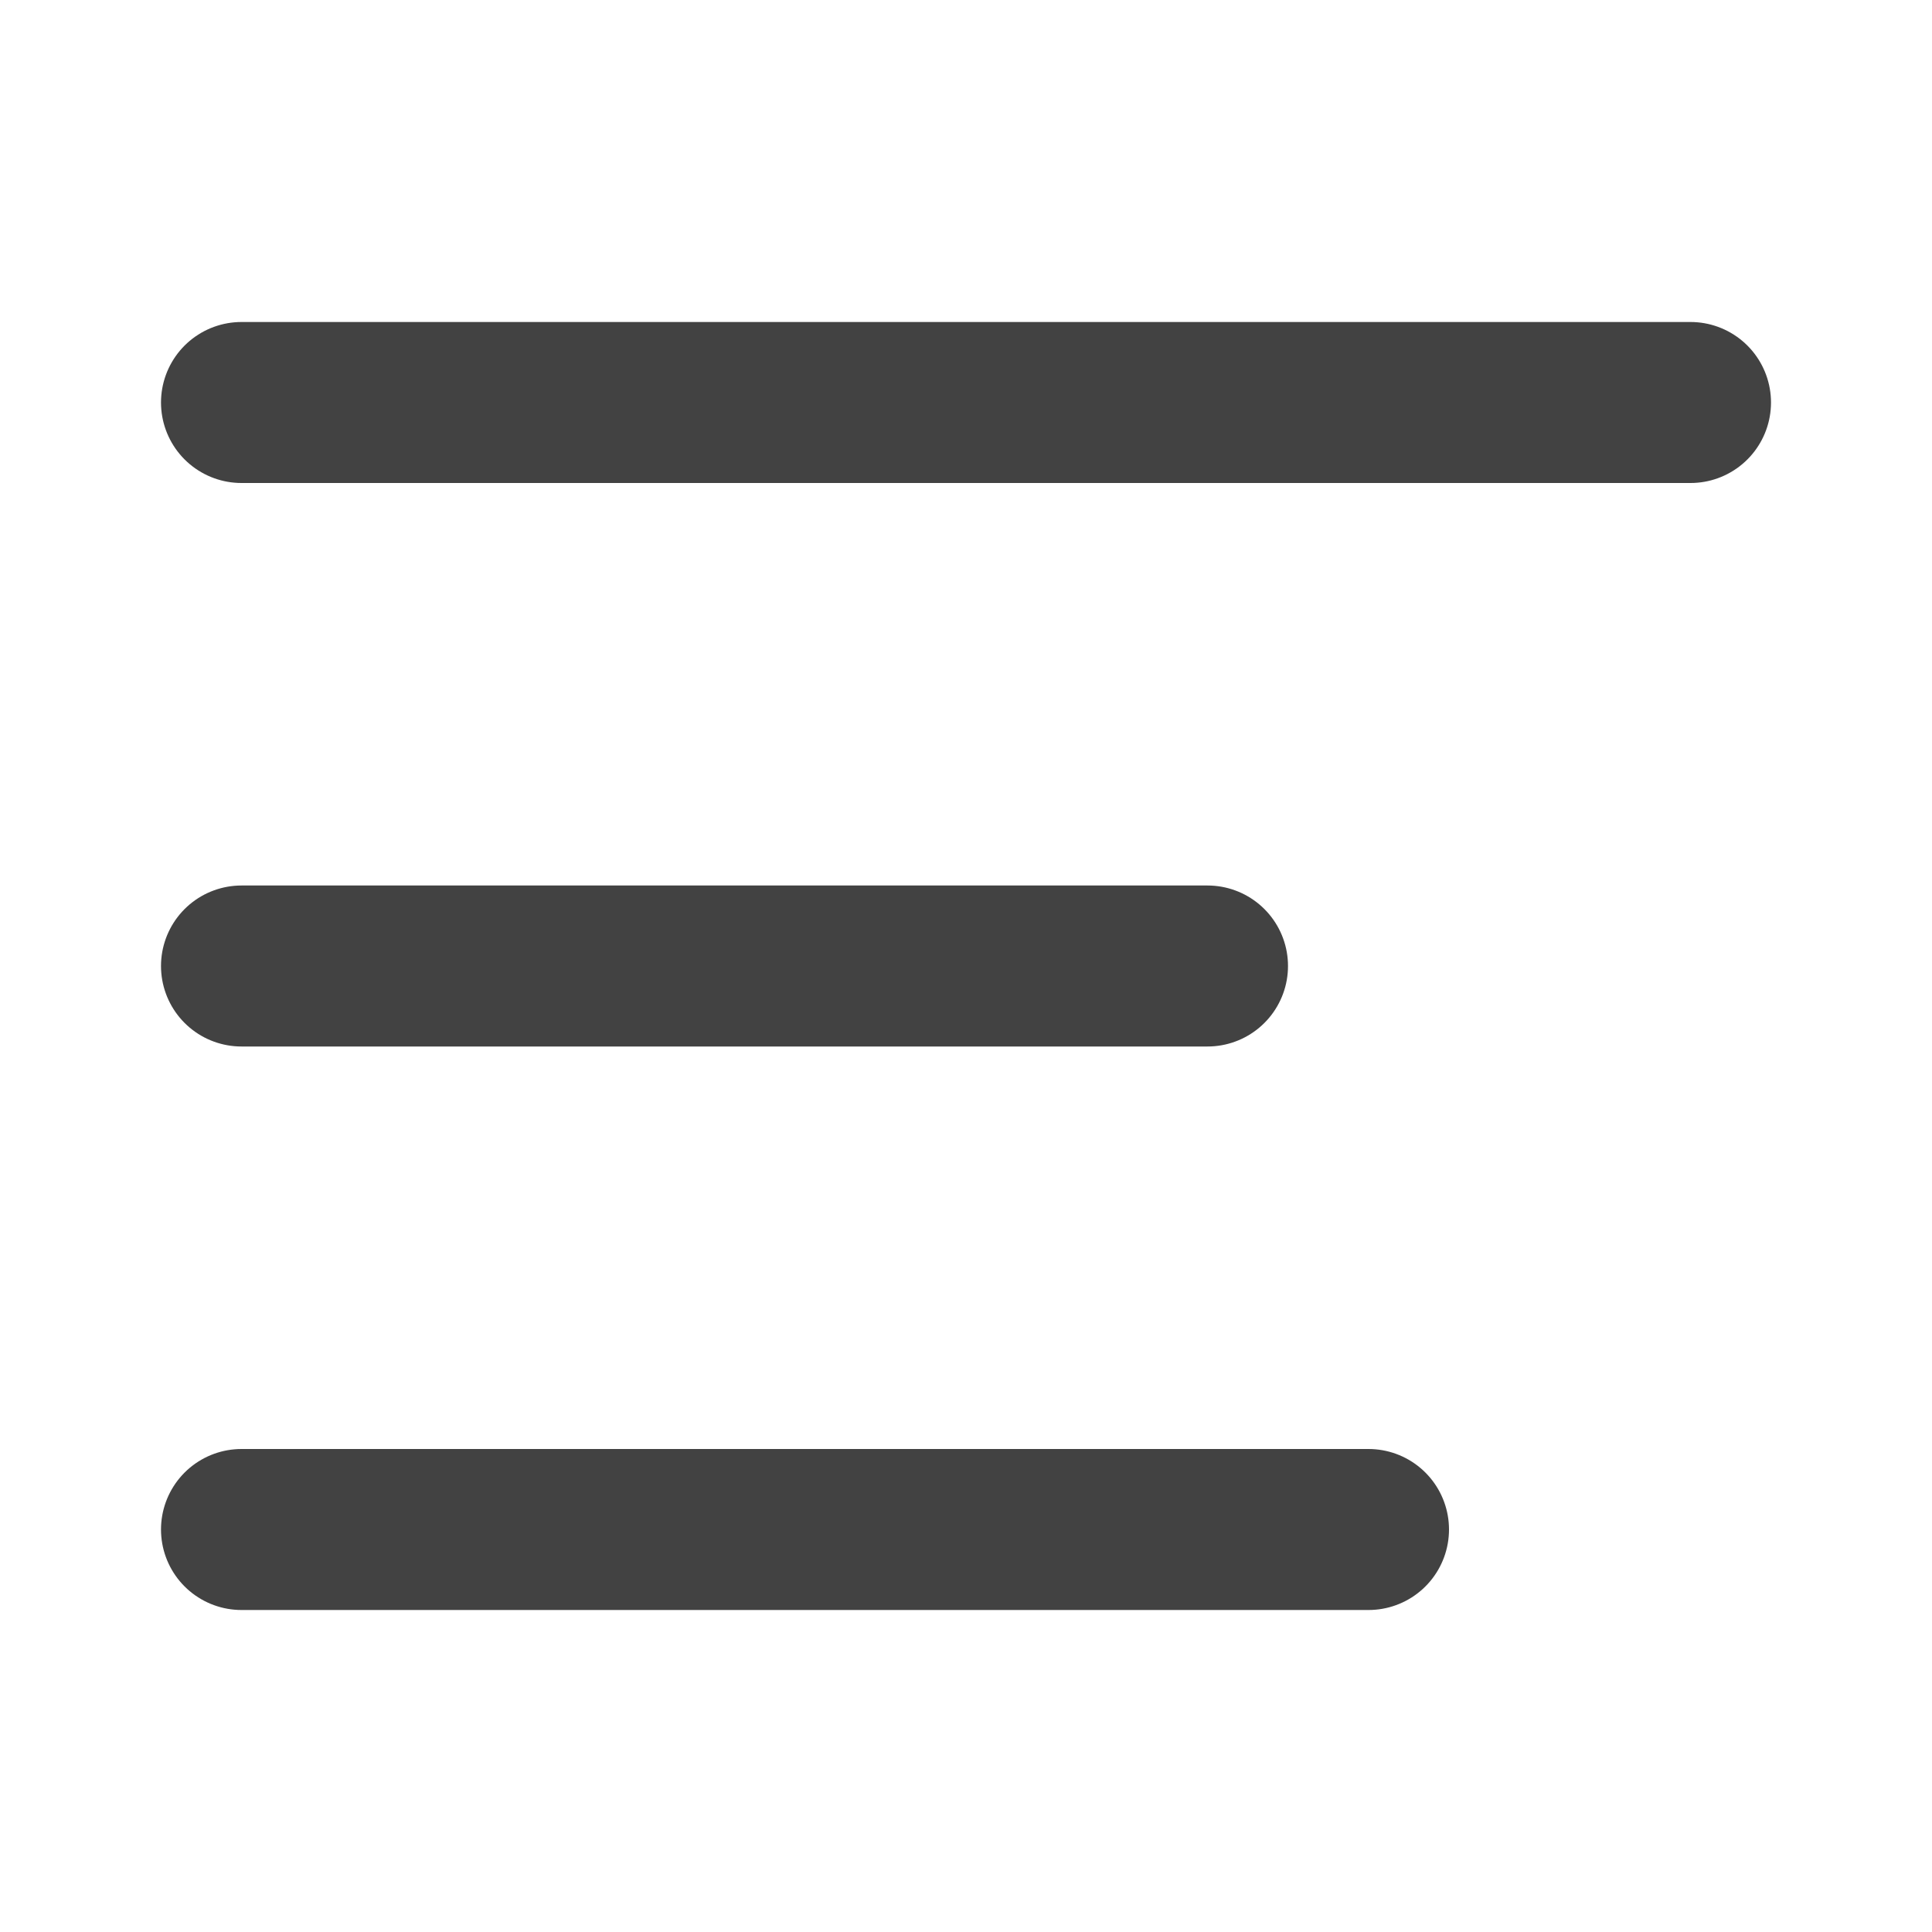
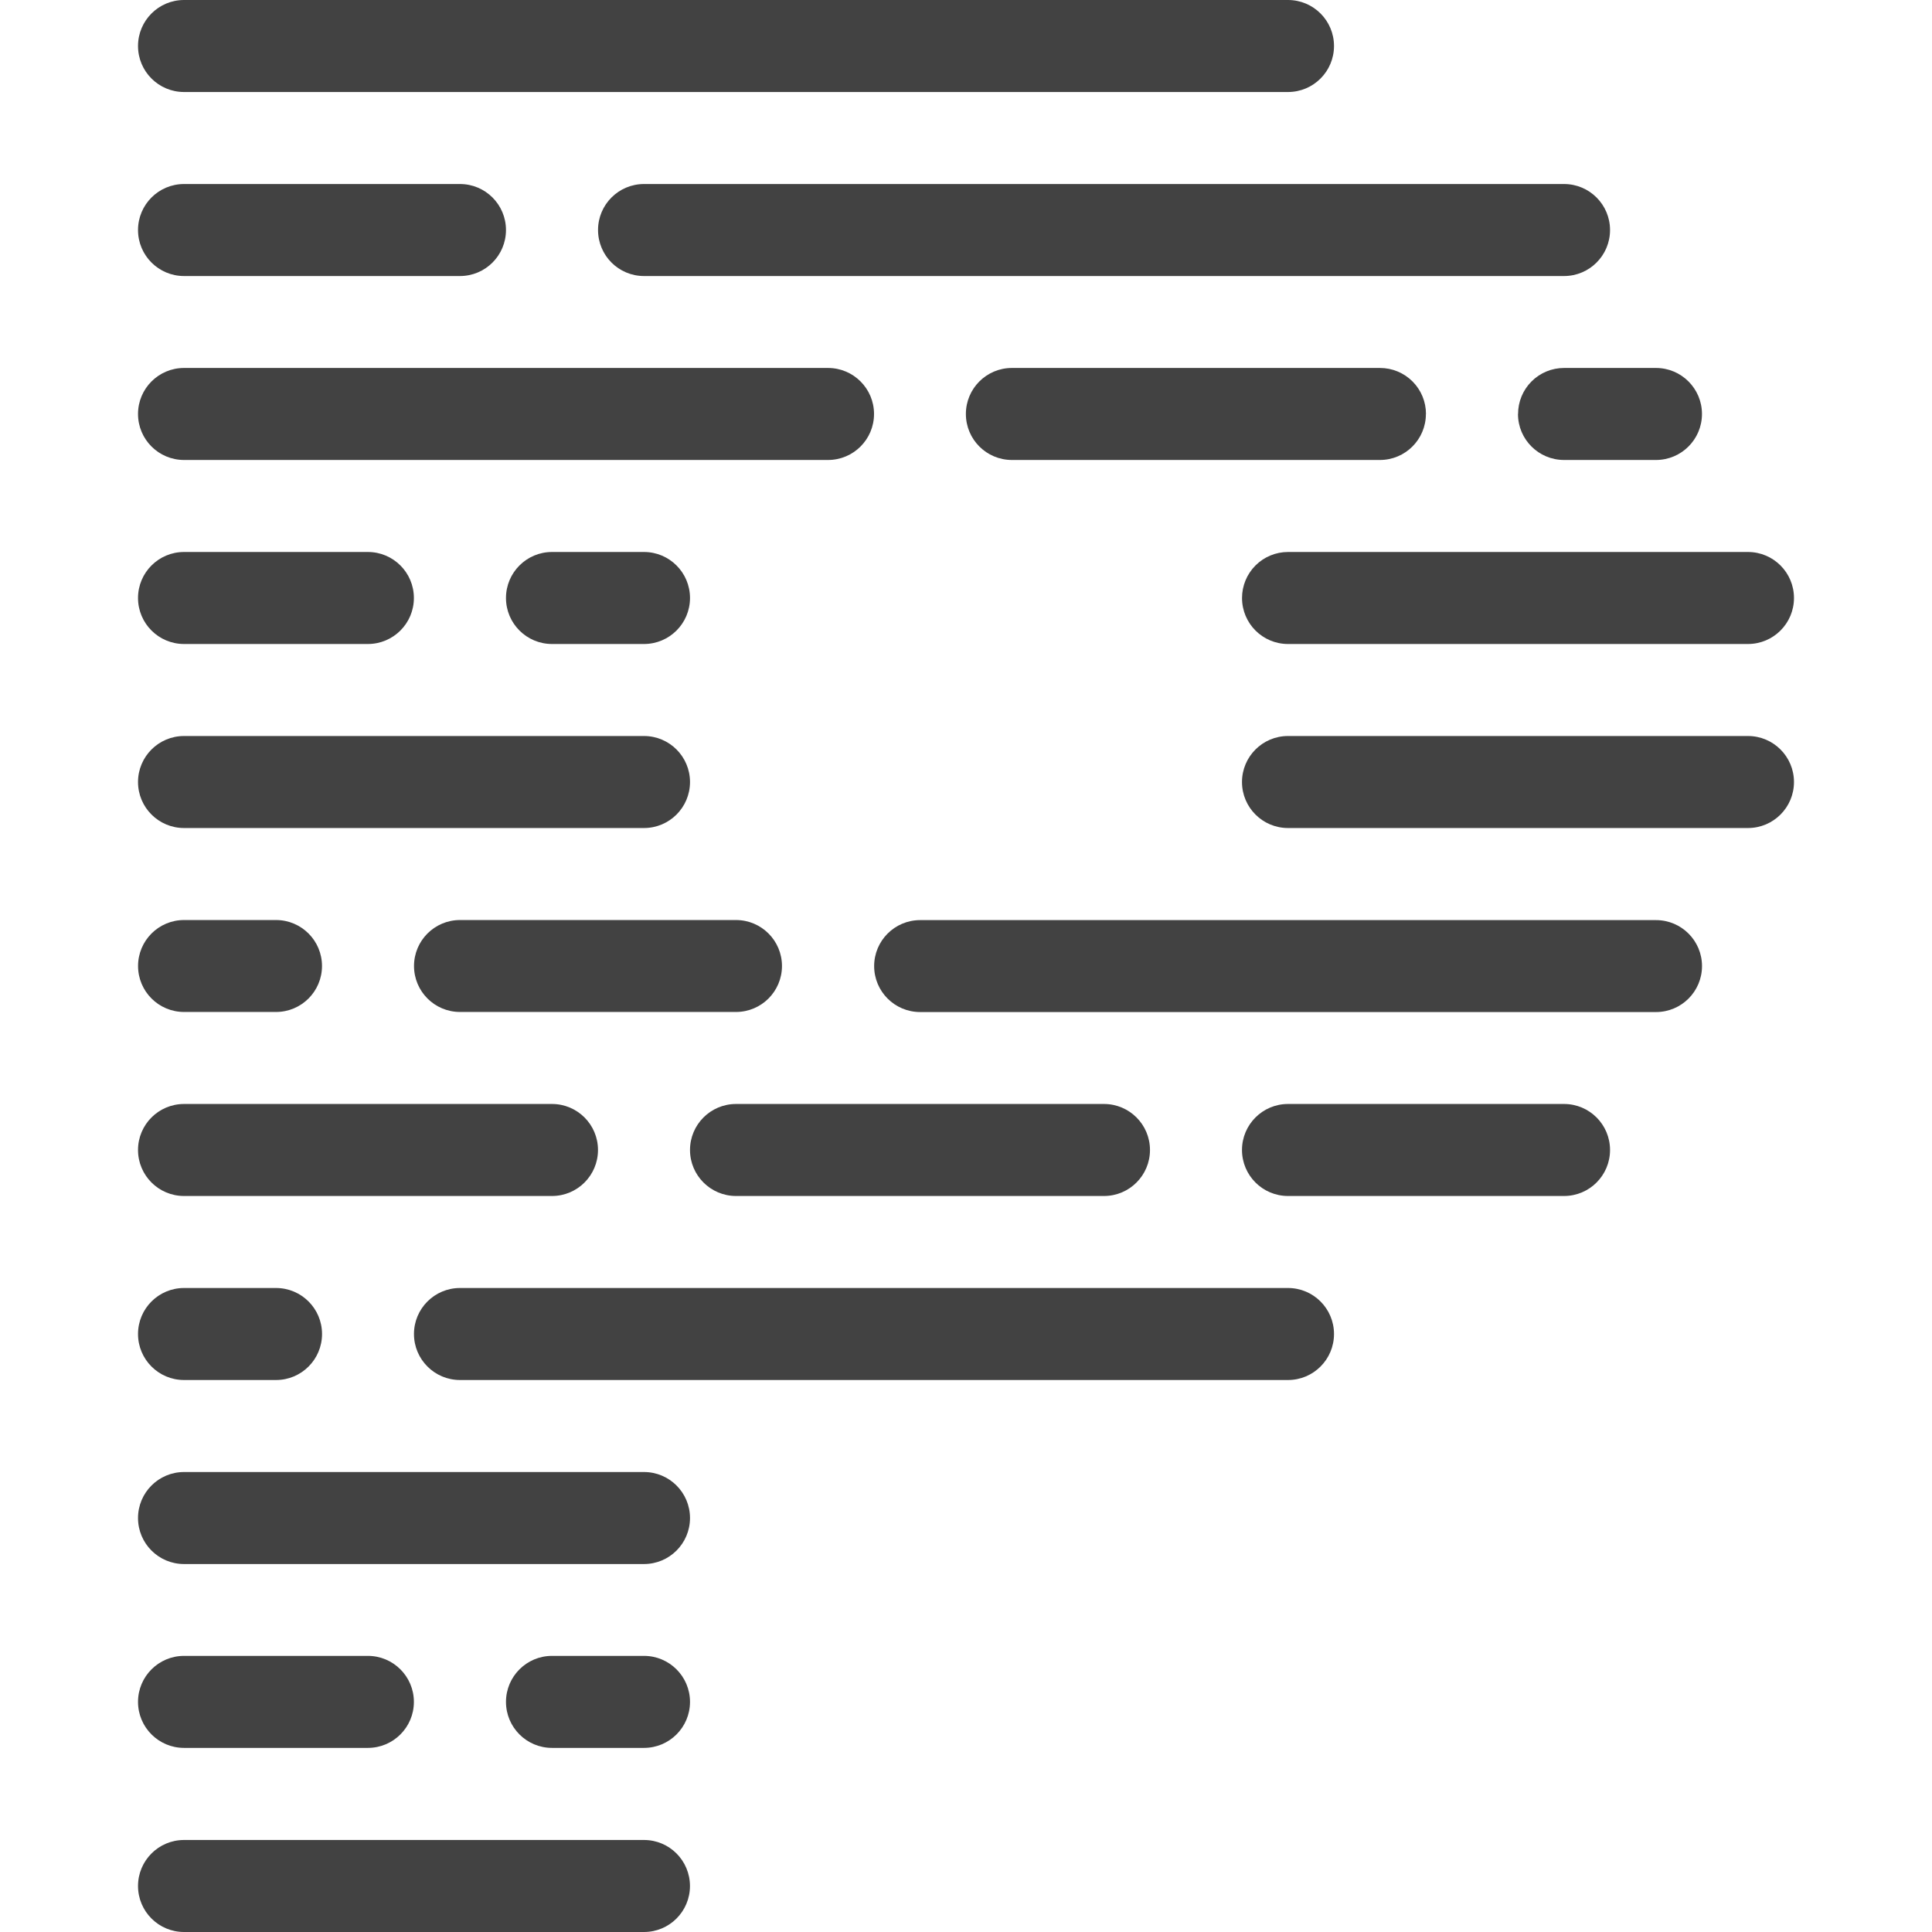
- <svg xmlns="http://www.w3.org/2000/svg" width="24" height="24" viewBox="0 0 24 24" fill="none" stroke="#424242" stroke-width="2" stroke-linecap="round" stroke-linejoin="round">
-   <path d="M21 5H3" />
-   <path d="M15 12H3" />
-   <path d="M17 19H3" />
+ <svg xmlns="http://www.w3.org/2000/svg" width="24" height="24" viewBox="0 0 24 24">
+   <path d="M8.571 23.429A.571.571 0 0 1 8 24H2.286a.571.571 0 0 1 0-1.143H8c.316 0 .571.256.571.572zM8 20.57H6.857a.571.571 0 0 0 0 1.143H8a.571.571 0 0 0 0-1.143zm-5.714 1.143H4.57a.571.571 0 0 0 0-1.143H2.286a.571.571 0 0 0 0 1.143zM8 18.286H2.286a.571.571 0 0 0 0 1.143H8a.571.571 0 0 0 0-1.143zM16 16H5.714a.571.571 0 0 0 0 1.143H16A.571.571 0 0 0 16 16zM2.286 17.143h1.143a.571.571 0 0 0 0-1.143H2.286a.571.571 0 0 0 0 1.143zm17.143-3.429H16a.571.571 0 0 0 0 1.143h3.429a.571.571 0 0 0 0-1.143zM9.143 14.857h4.571a.571.571 0 0 0 0-1.143H9.143a.571.571 0 0 0 0 1.143zm-6.857 0h4.571a.571.571 0 0 0 0-1.143H2.286a.571.571 0 0 0 0 1.143zM20.57 11.43H11.43a.571.571 0 0 0 0 1.142h9.142a.571.571 0 0 0 0-1.142zM9.714 12a.571.571 0 0 0-.571-.571H5.714a.571.571 0 0 0 0 1.142h3.429A.571.571 0 0 0 9.714 12zm-7.428.571h1.143a.571.571 0 0 0 0-1.142H2.286a.571.571 0 0 0 0 1.142zm19.428-3.428H16a.571.571 0 0 0 0 1.143h5.714a.571.571 0 0 0 0-1.143zM2.286 10.286H8a.571.571 0 0 0 0-1.143H2.286a.571.571 0 0 0 0 1.143zm13.143-2.857c0 .315.255.571.571.571h5.714a.571.571 0 0 0 0-1.143H16a.571.571 0 0 0-.571.572zm-8.572-.572a.571.571 0 0 0 0 1.143H8a.571.571 0 0 0 0-1.143H6.857zM2.286 8H4.57a.571.571 0 0 0 0-1.143H2.286a.571.571 0 0 0 0 1.143zm16.571-2.857c0 .315.256.571.572.571h1.142a.571.571 0 0 0 0-1.143H19.43a.571.571 0 0 0-.572.572zm-1.143 0a.571.571 0 0 0-.571-.572H12.57a.571.571 0 0 0 0 1.143h4.572a.571.571 0 0 0 .571-.571zm-15.428.571h8a.571.571 0 0 0 0-1.143h-8a.571.571 0 0 0 0 1.143zm5.143-2.857c0 .316.255.572.571.572h11.429a.571.571 0 0 0 0-1.143H8a.571.571 0 0 0-.571.571zm-5.143.572h3.428a.571.571 0 0 0 0-1.143H2.286a.571.571 0 0 0 0 1.143zm0-2.286H16A.571.571 0 0 0 16 0H2.286a.571.571 0 0 0 0 1.143z" fill="#424242" />
</svg>
